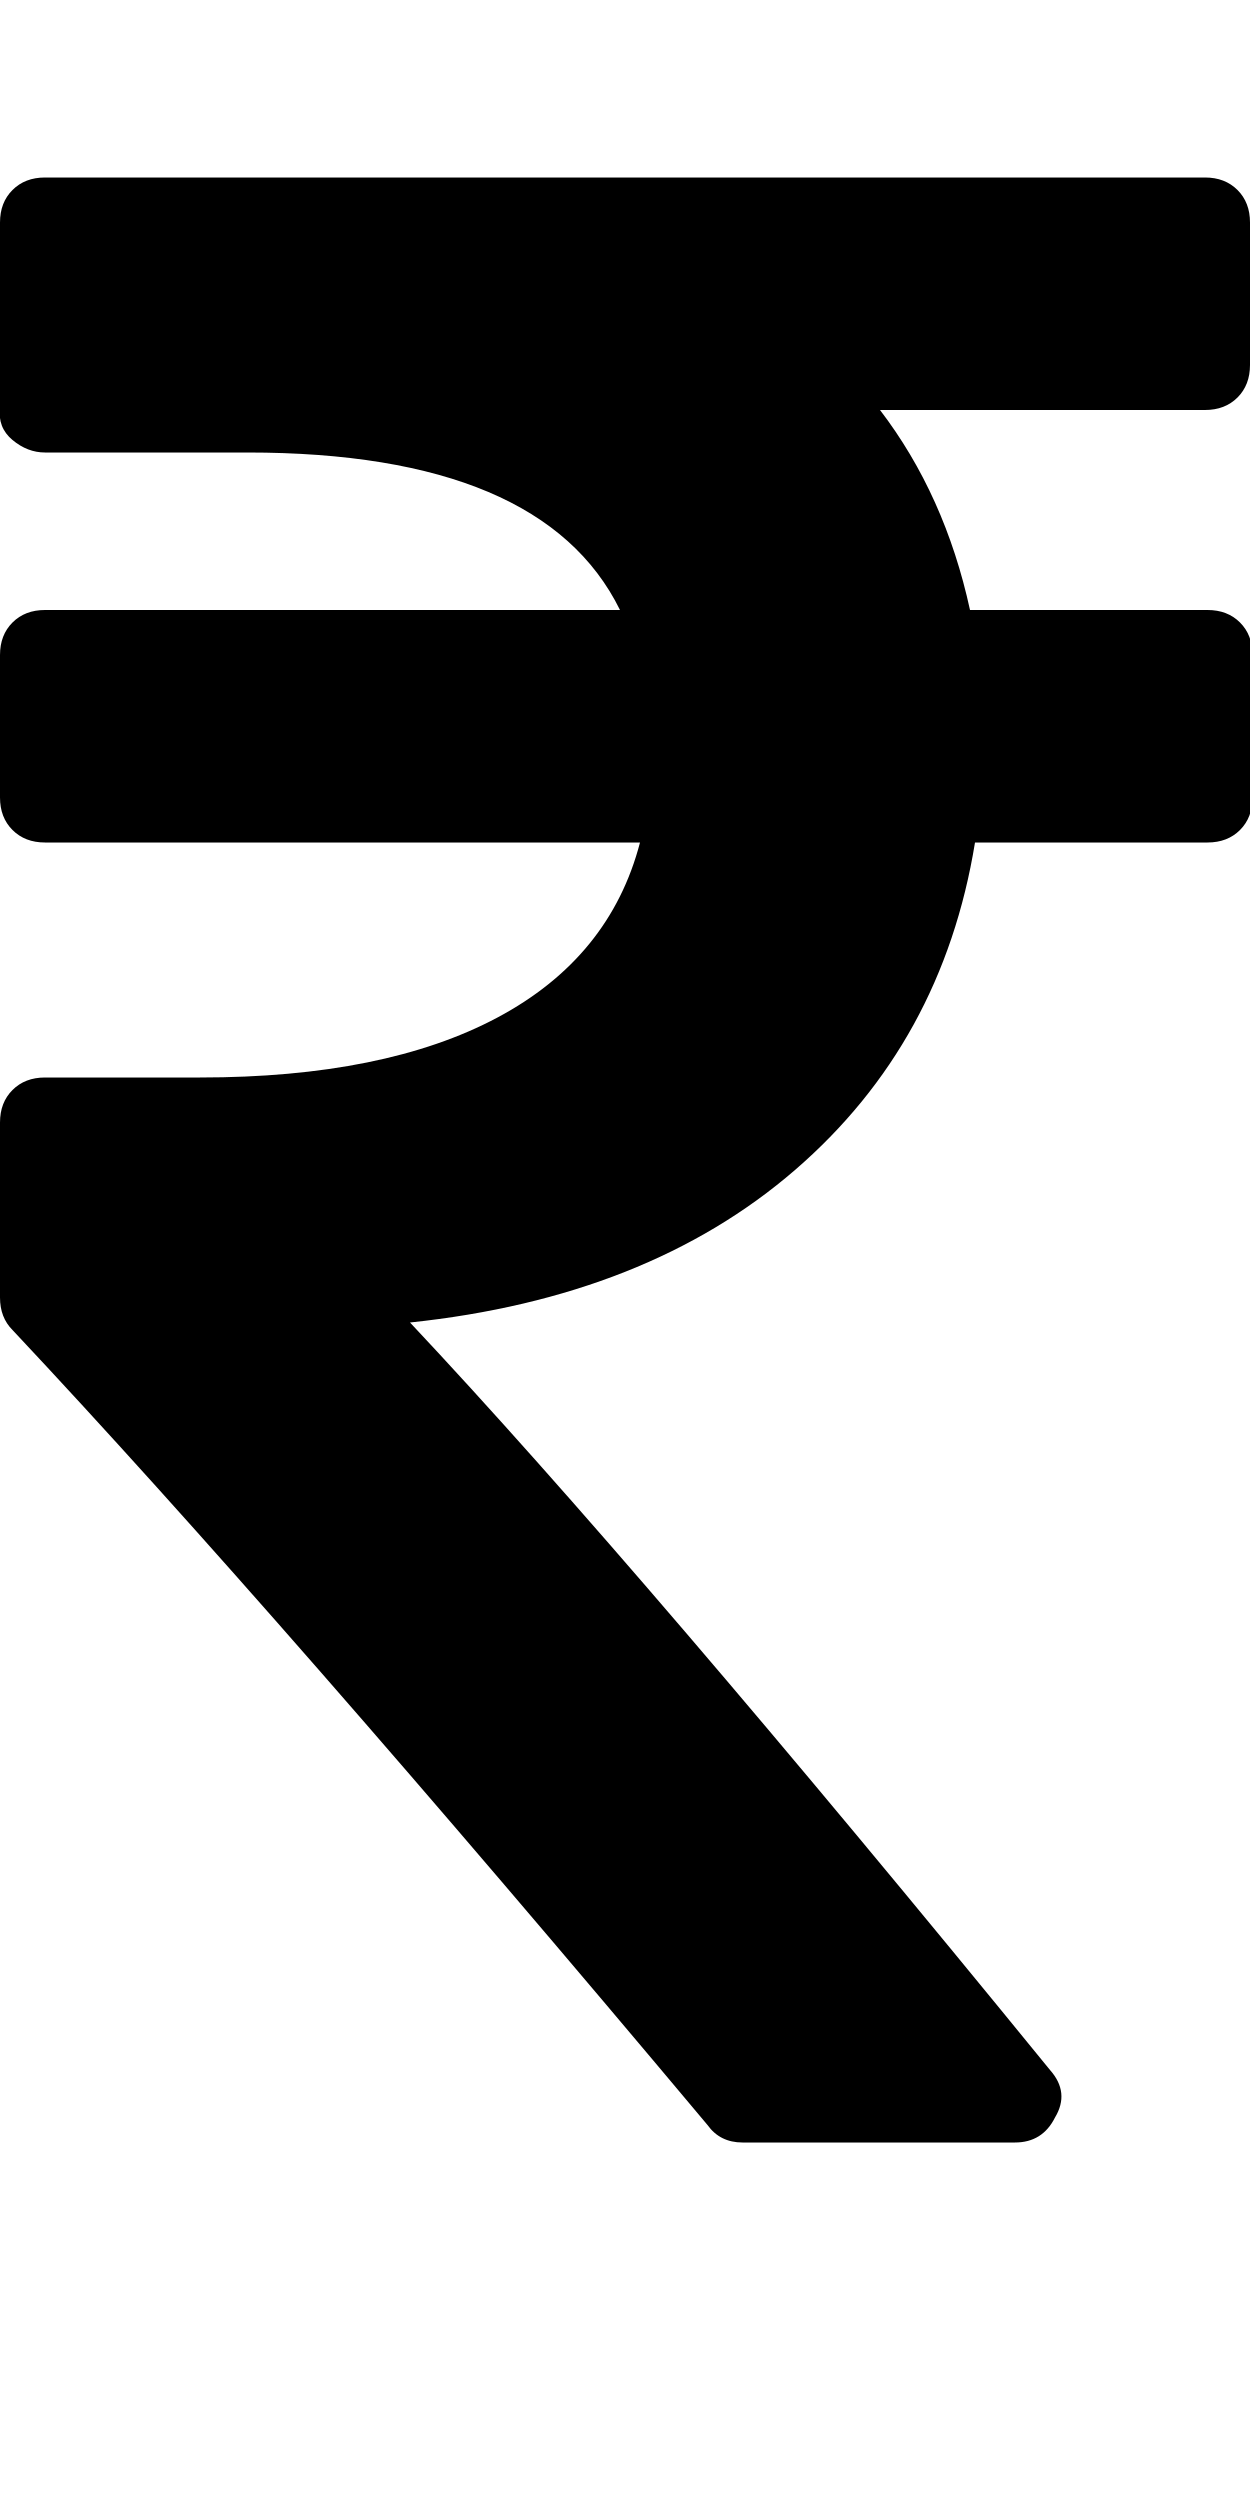
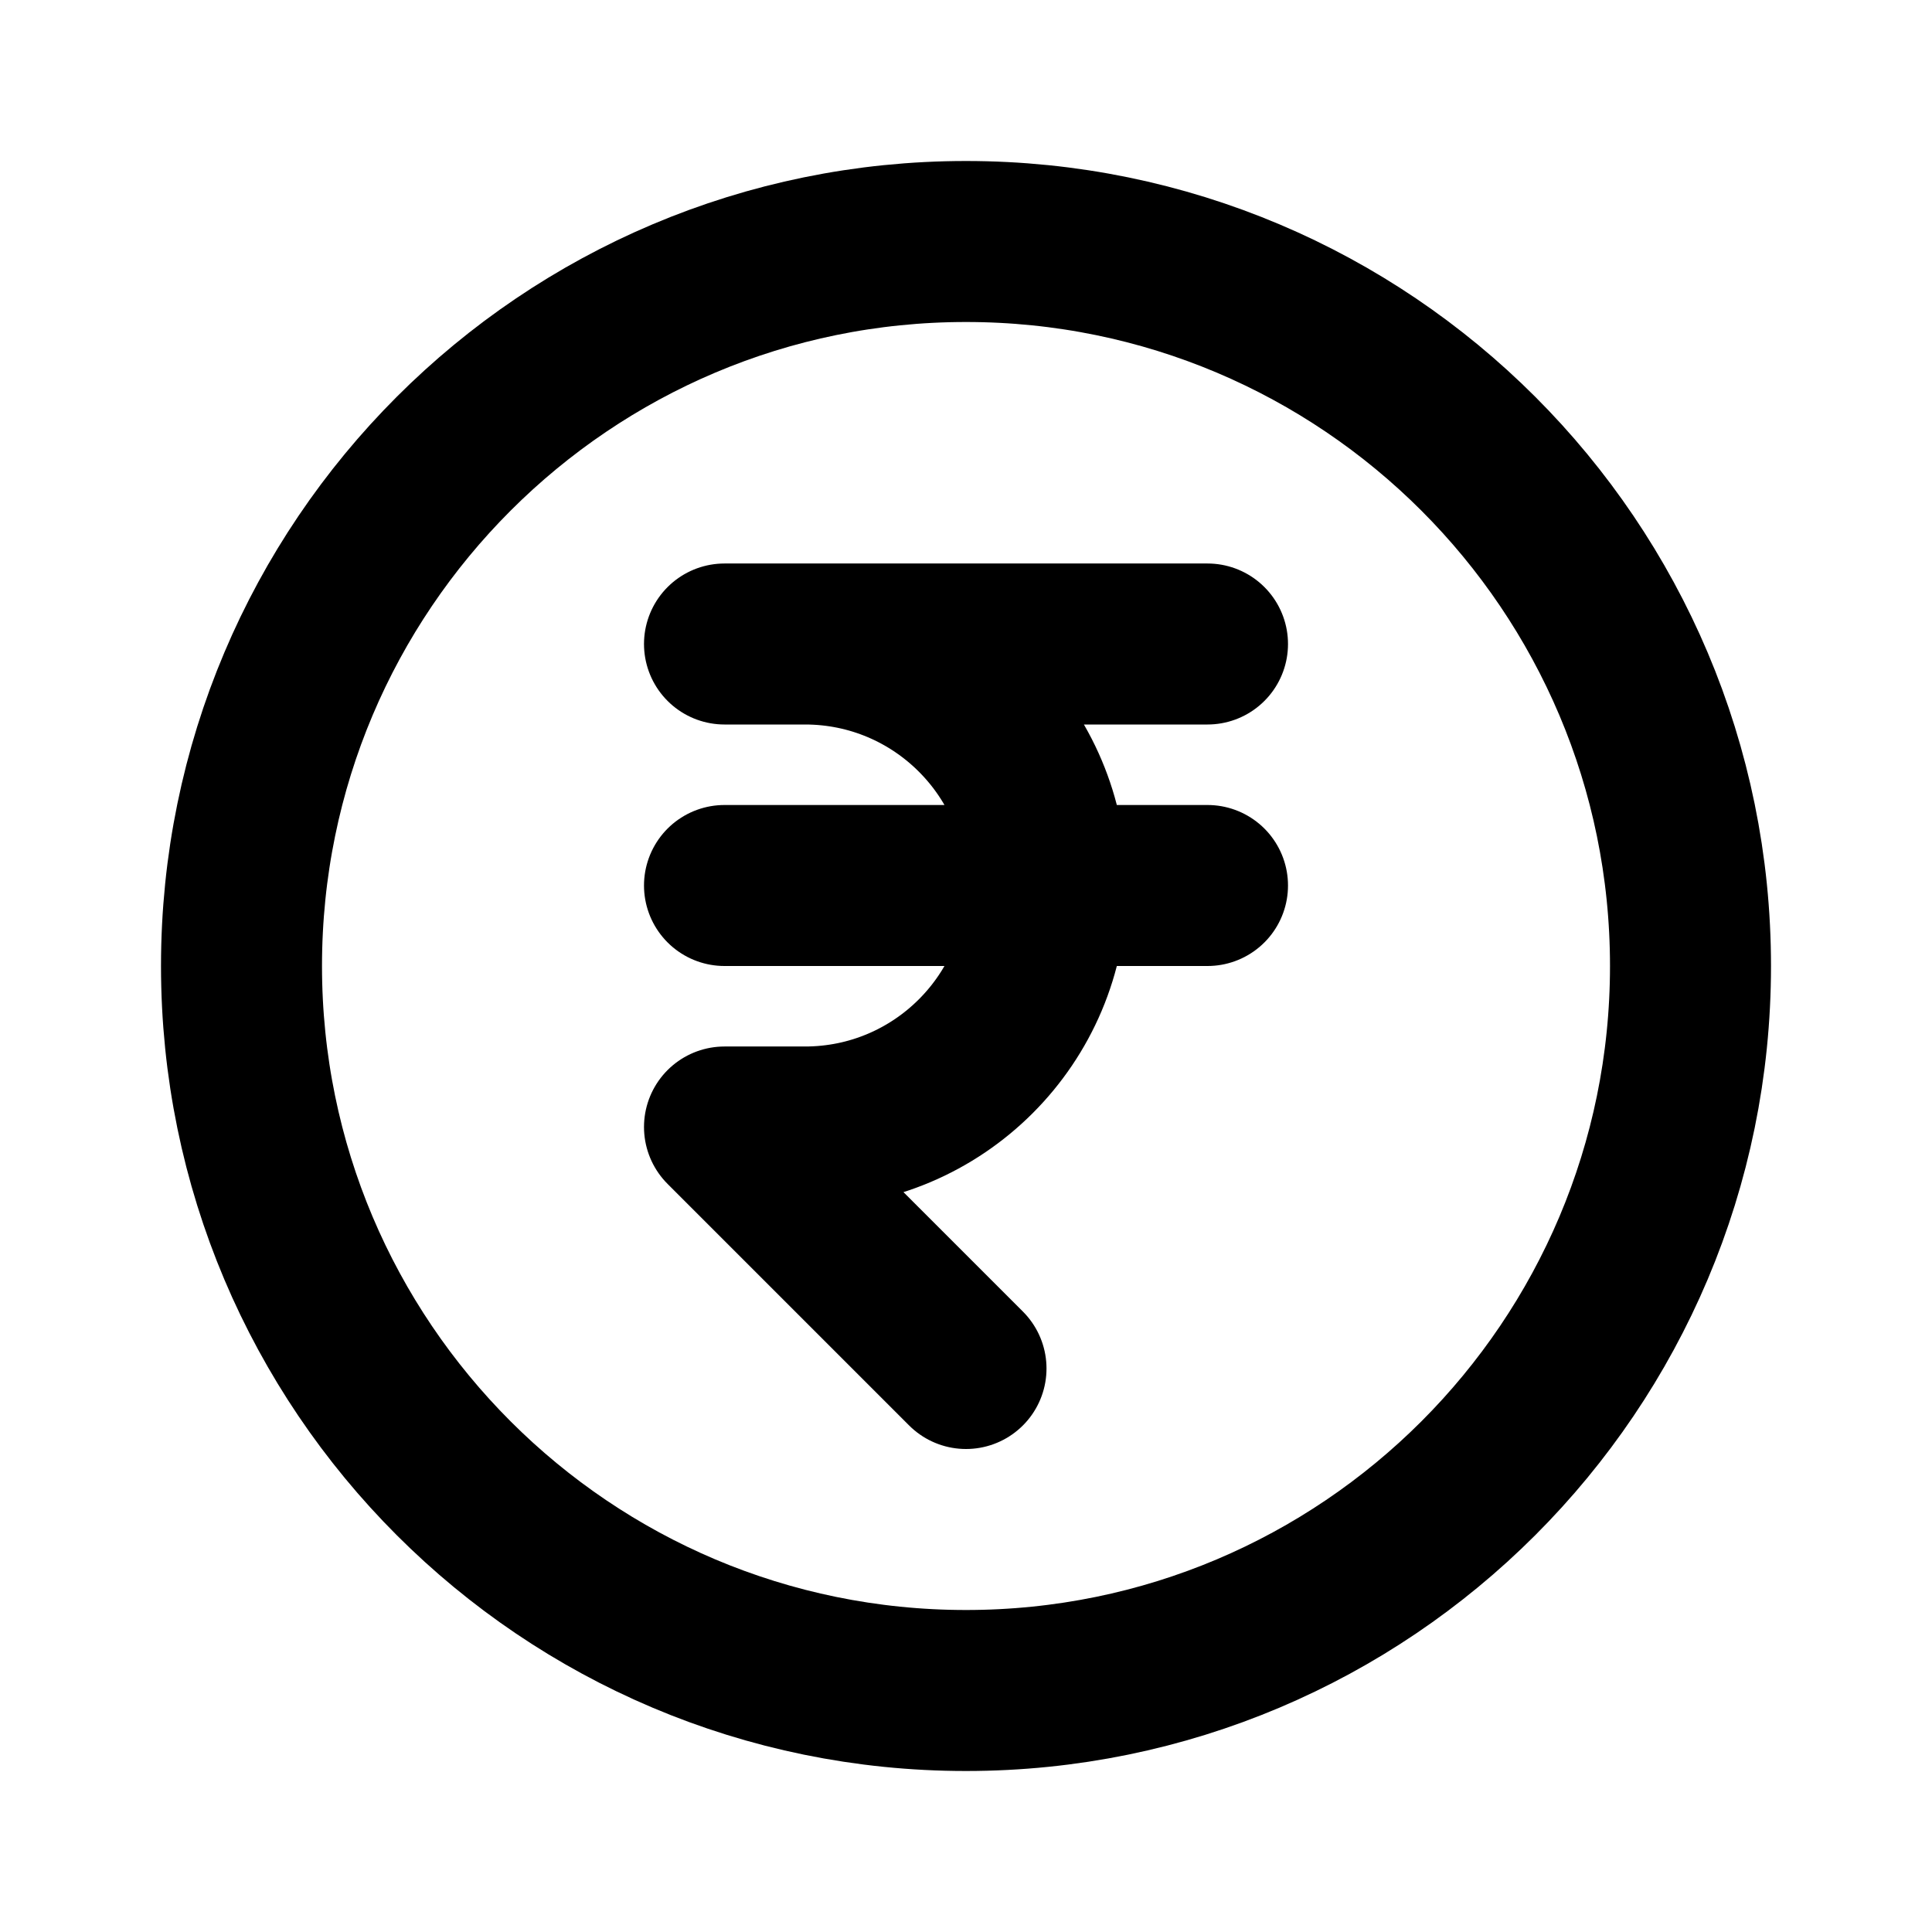
- <svg xmlns="http://www.w3.org/2000/svg" version="1.1" width="16" height="32" viewBox="0 0 16 32">
-   <path d="M16.032 8.384v1.824q0 0.256-0.16 0.416t-0.416 0.16h-2.976q-0.416 2.56-2.304 4.192t-4.928 1.952q2.976 3.168 8.192 9.568 0.256 0.288 0.064 0.608-0.16 0.32-0.512 0.32h-3.488q-0.288 0-0.448-0.224-5.472-6.528-8.896-10.176-0.16-0.16-0.16-0.416v-2.24q0-0.256 0.16-0.416t0.416-0.16h1.984q2.368 0 3.808-0.768t1.824-2.24h-7.616q-0.256 0-0.416-0.16t-0.16-0.416v-1.824q0-0.256 0.16-0.416t0.416-0.16h7.36q-0.992-2.016-4.768-2.016h-2.592q-0.224 0-0.416-0.16t-0.16-0.416v-2.368q0-0.256 0.16-0.416t0.416-0.16h14.848q0.256 0 0.416 0.16t0.16 0.416v1.824q0 0.256-0.16 0.416t-0.416 0.16h-4.16q0.832 1.088 1.152 2.56h3.040q0.256 0 0.416 0.16t0.16 0.416z" />
+ <svg fill="none" stroke="currentColor" stroke-linecap="round" stroke-linejoin="round" stroke-width="2" viewBox="0 0 24 24" width="24" height="24">
+   <path d="M9 8h6m-5 0a3 3 0 110 6H9l3 3m-3-6h6m6 1a9 9 0 11-18 0 9 9 0 0118 0z" />
</svg>
